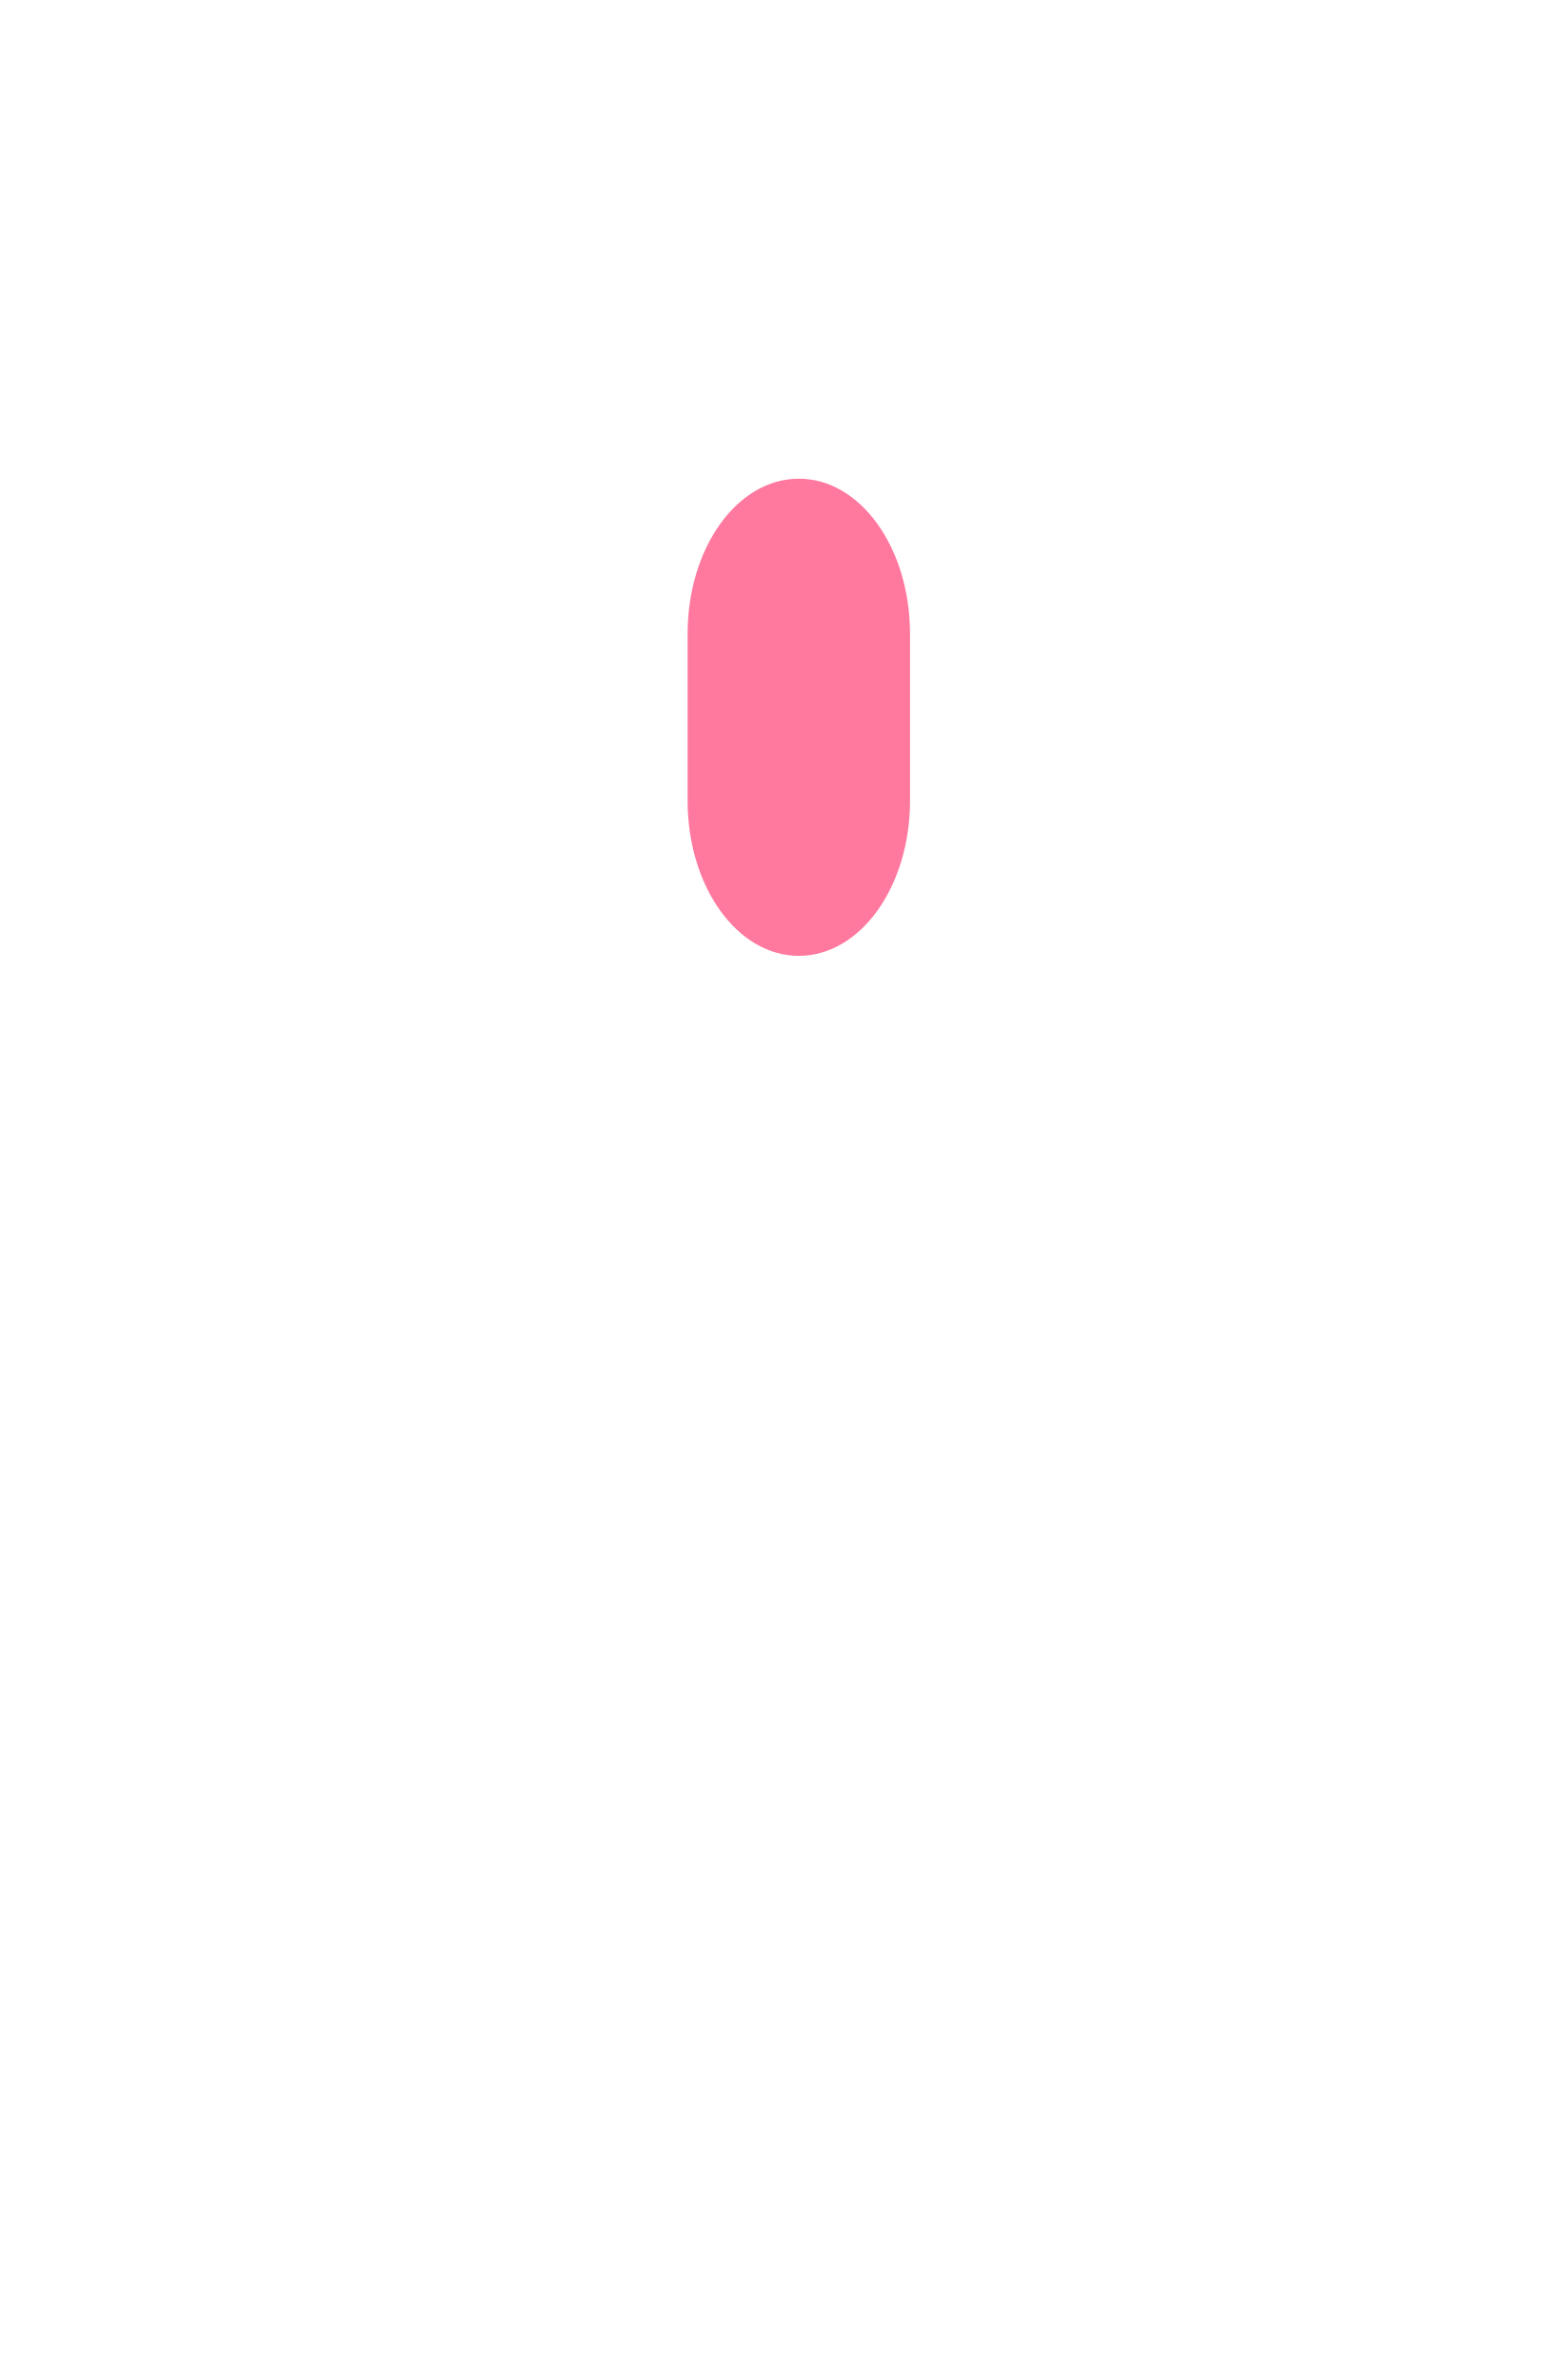
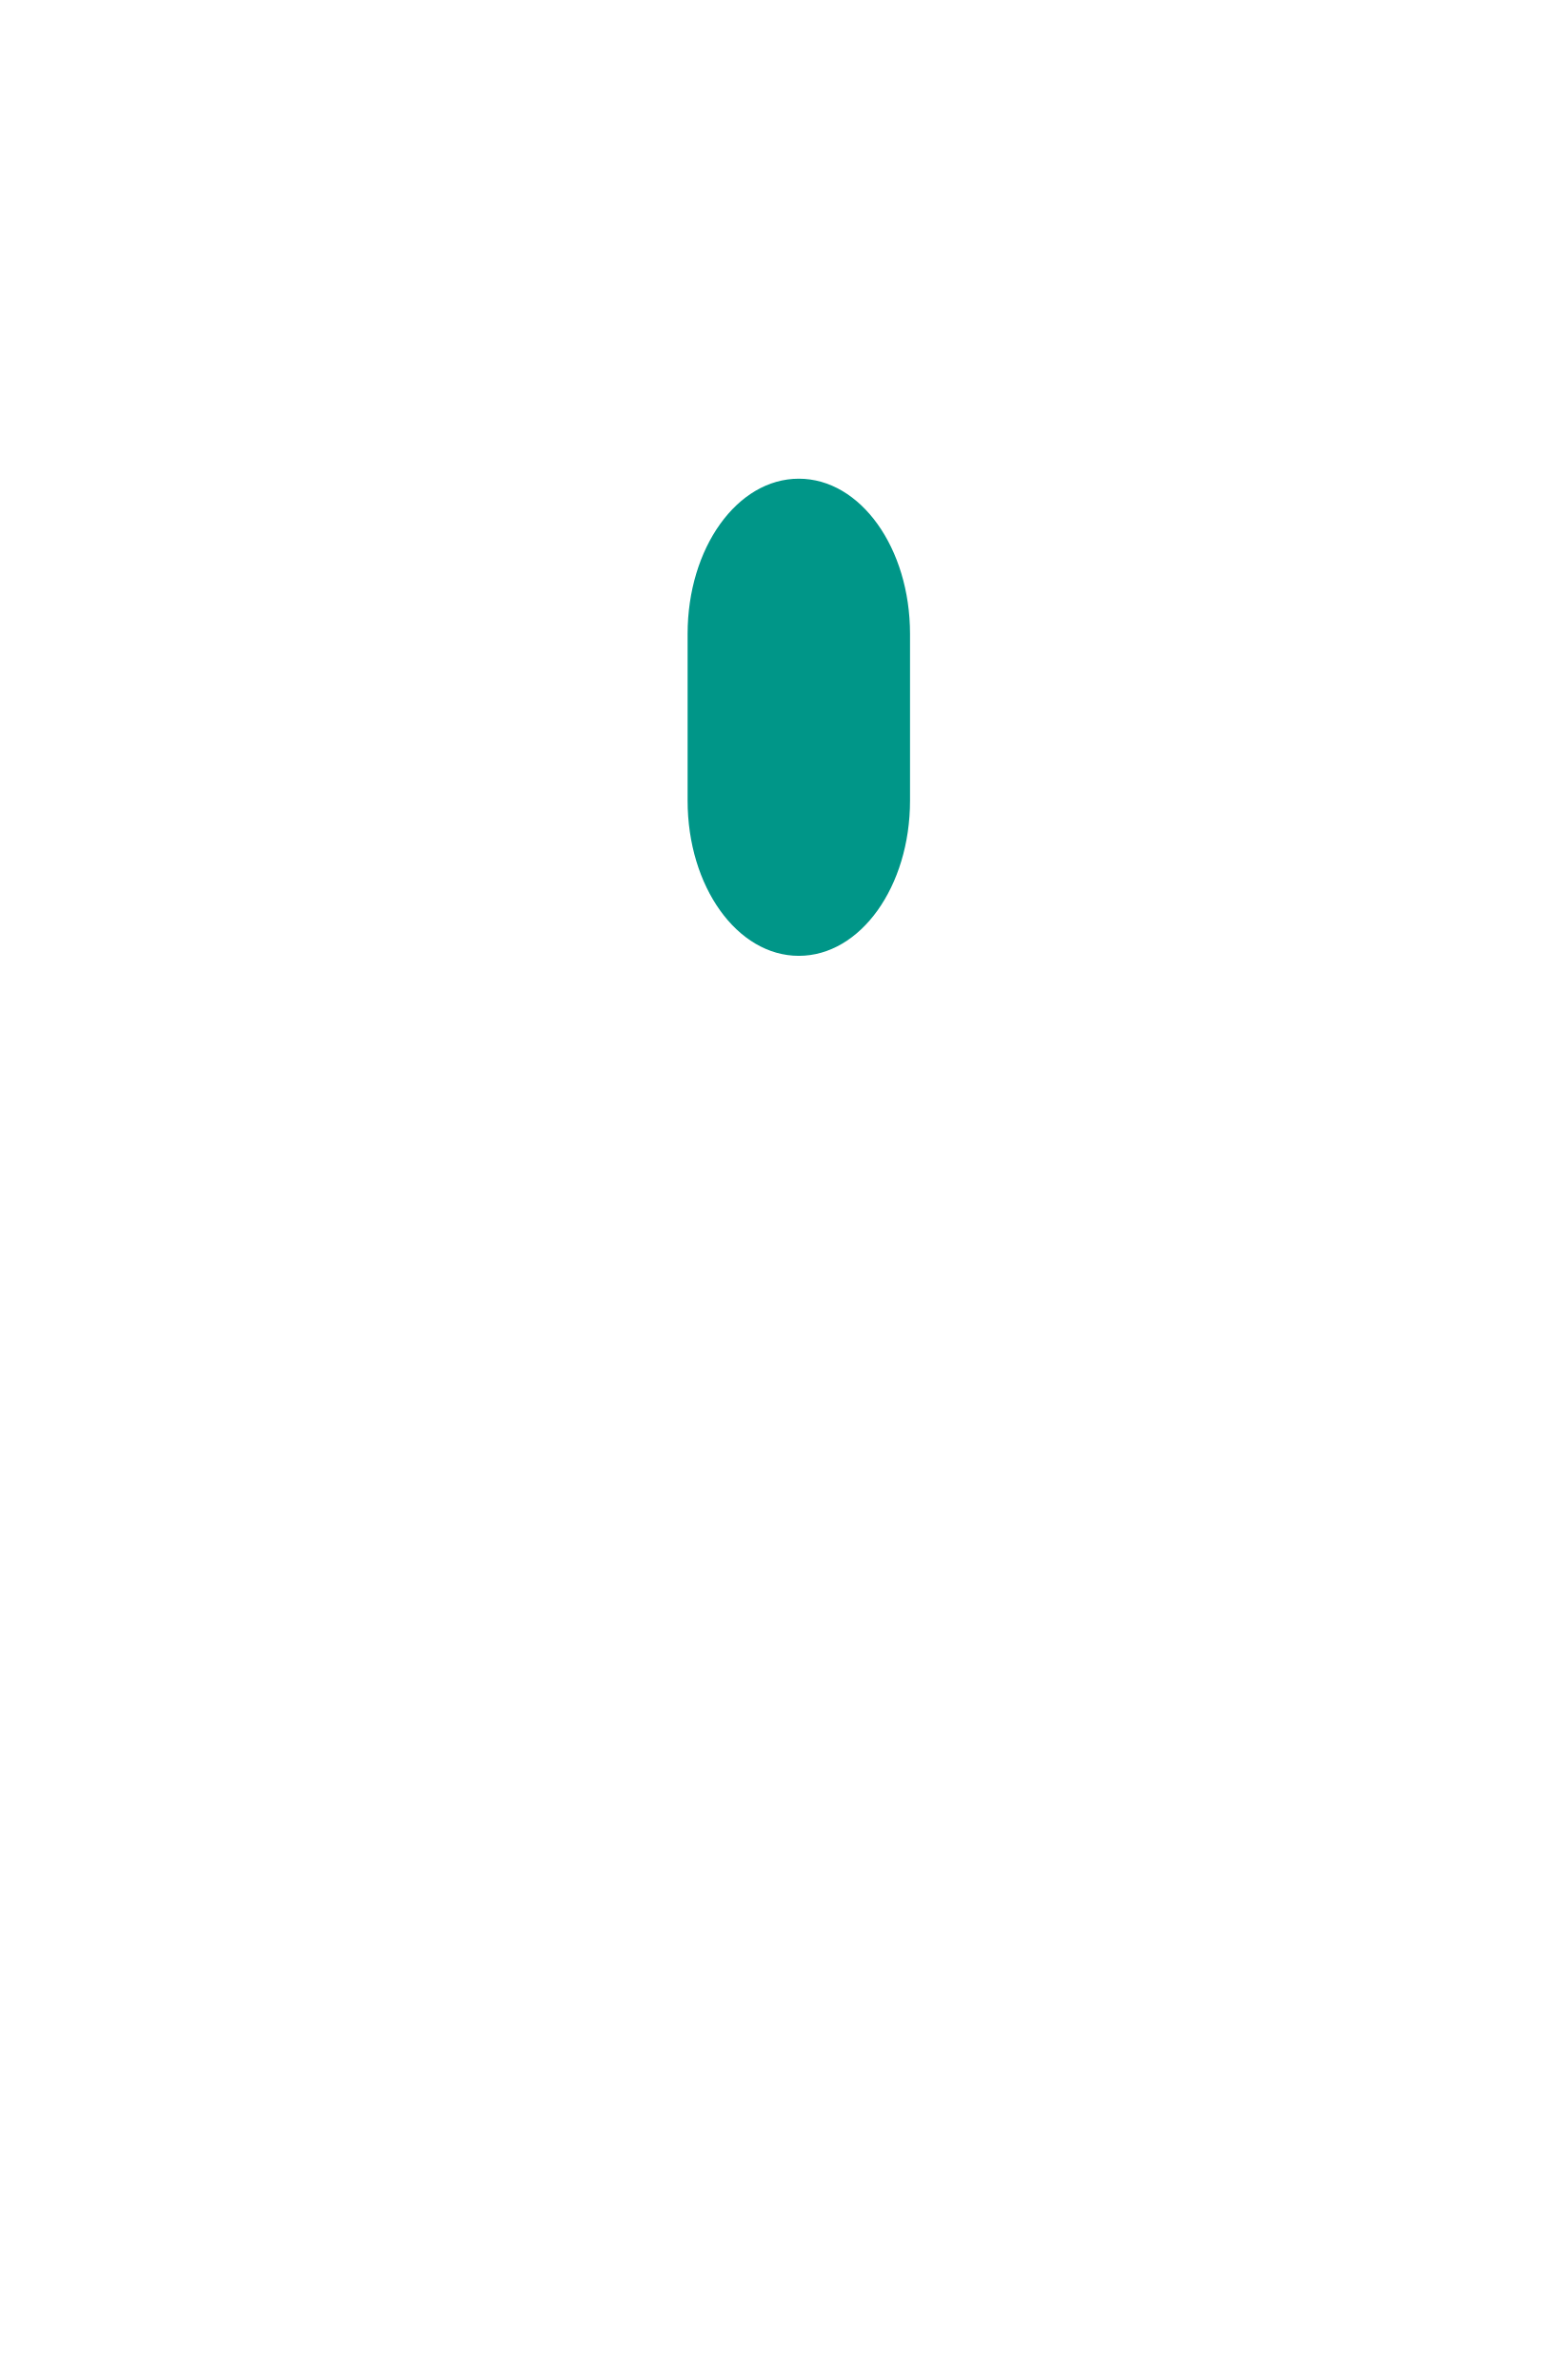
<svg xmlns="http://www.w3.org/2000/svg" width="71.815mm" height="110.37mm" viewBox="0 0 71.815 110.37" version="1.1" id="svg7305">
  <defs id="defs7299" />
  <g id="layer1" transform="translate(0,-186.63)">
-     <path style="fill:#ff789e;fill-opacity:1;stroke-width:0.045" d="m 37.042,208.829 c -2.857,0 -5.157,3.211 -5.157,7.199 v 7.729 c 0,3.988 2.3,7.199 5.157,7.199 2.857,0 5.157,-3.211 5.157,-7.199 v -7.729 c 0,-3.988 -2.3,-7.199 -5.157,-7.199 z" id="path6684-6" />
+     <path style="fill:#009688;fill-opacity:1;stroke-width:0.045" d="m 37.042,208.829 c -2.857,0 -5.157,3.211 -5.157,7.199 v 7.729 c 0,3.988 2.3,7.199 5.157,7.199 2.857,0 5.157,-3.211 5.157,-7.199 v -7.729 c 0,-3.988 -2.3,-7.199 -5.157,-7.199 z" id="path6684-6" />
  </g>
</svg>
